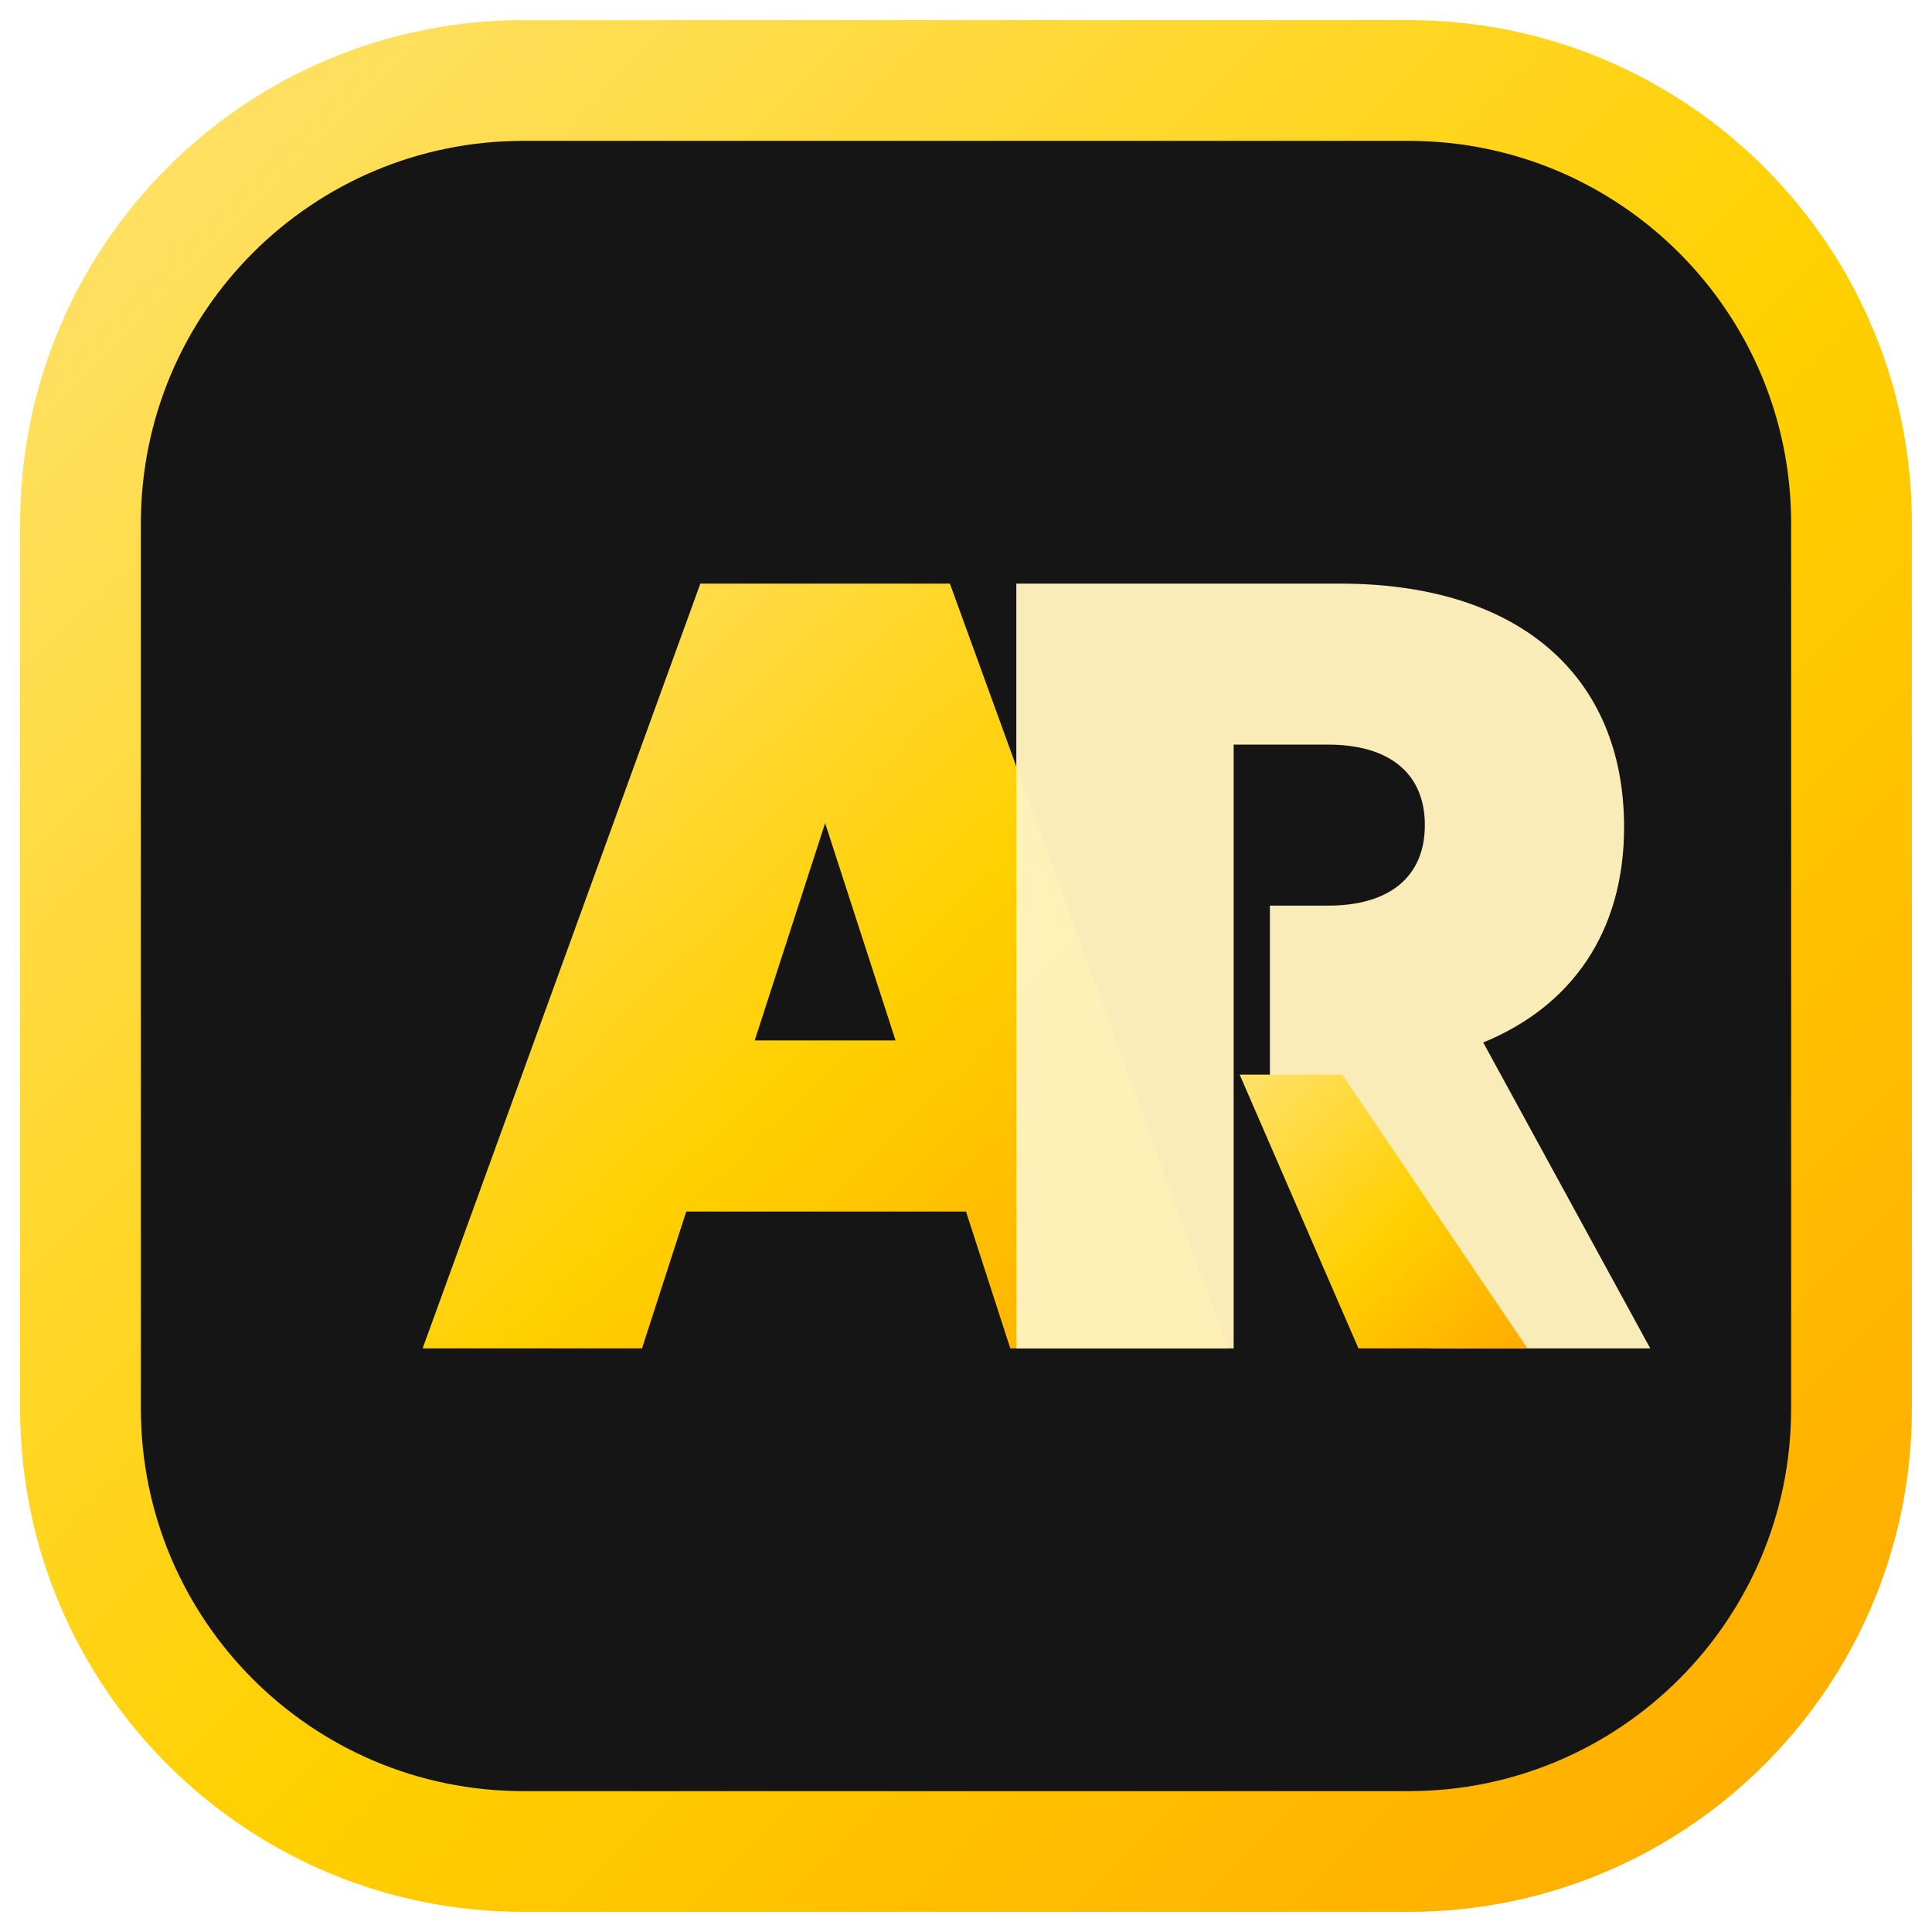
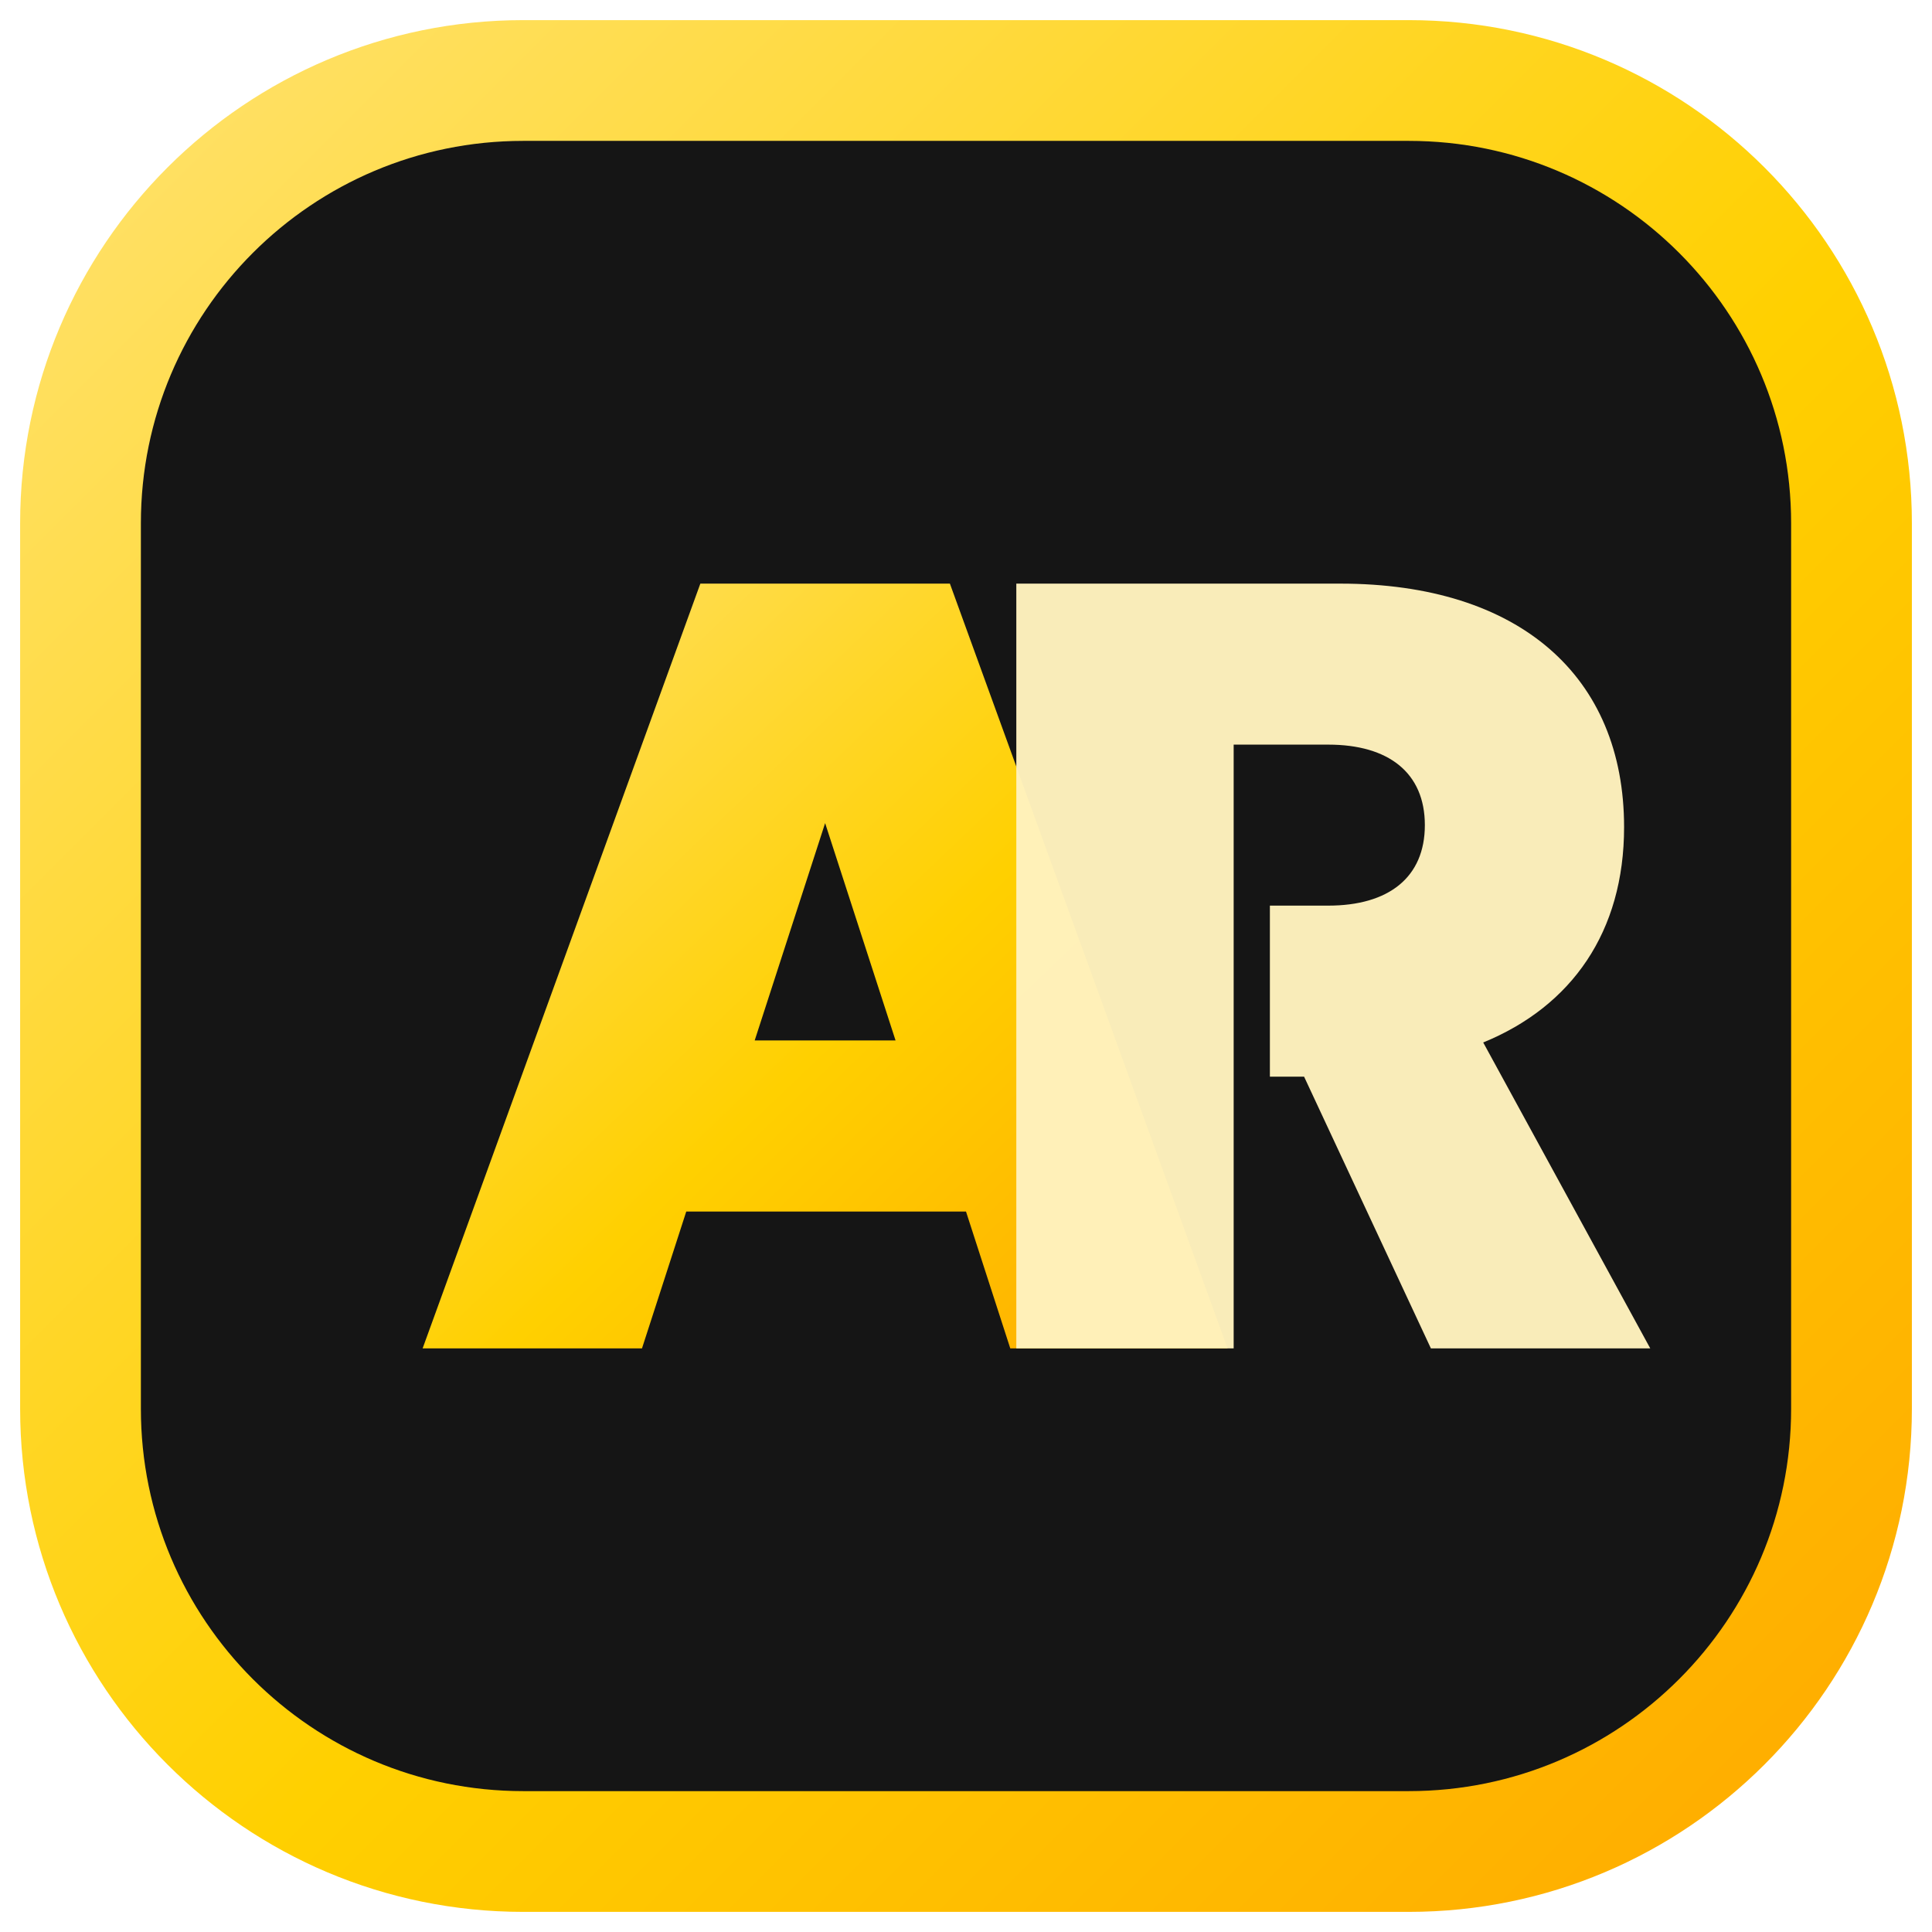
<svg xmlns="http://www.w3.org/2000/svg" viewBox="0 0 96 96" role="img" aria-label="AdReplica mark">
  <defs>
    <linearGradient id="adreplica-gold" x1="0%" x2="100%" y1="0%" y2="100%">
      <stop offset="0%" stop-color="#ffe16a" />
      <stop offset="55%" stop-color="#ffd000" />
      <stop offset="100%" stop-color="#ffab00" />
    </linearGradient>
  </defs>
  <rect x="4" y="4" width="88" height="88" rx="22" fill="#151515" stroke="url(#adreplica-gold)" stroke-width="6" />
  <path d="M21 67 34.8 29h12.4L61 67H50.2l-2.2-6.8H34.1L31.9 67Zm16.5-15.3h7l-3.5-10.8Z" fill="url(#adreplica-gold)" />
  <path d="M50.5 67V29h16.1c8.9 0 14.1 4.6 14.1 12.1 0 5.2-2.6 8.9-7 10.7L82 67H71.1l-6.3-13.5h-1.7V45h2.9c3 0 4.8-1.4 4.8-4 0-2.6-1.8-4-4.8-4h-4.7V67Z" fill="#fff2bd" fill-opacity="0.97" />
-   <path d="M66.7 53.4 75.9 67h-8.4l-5.9-13.6Z" fill="url(#adreplica-gold)" />
</svg>
